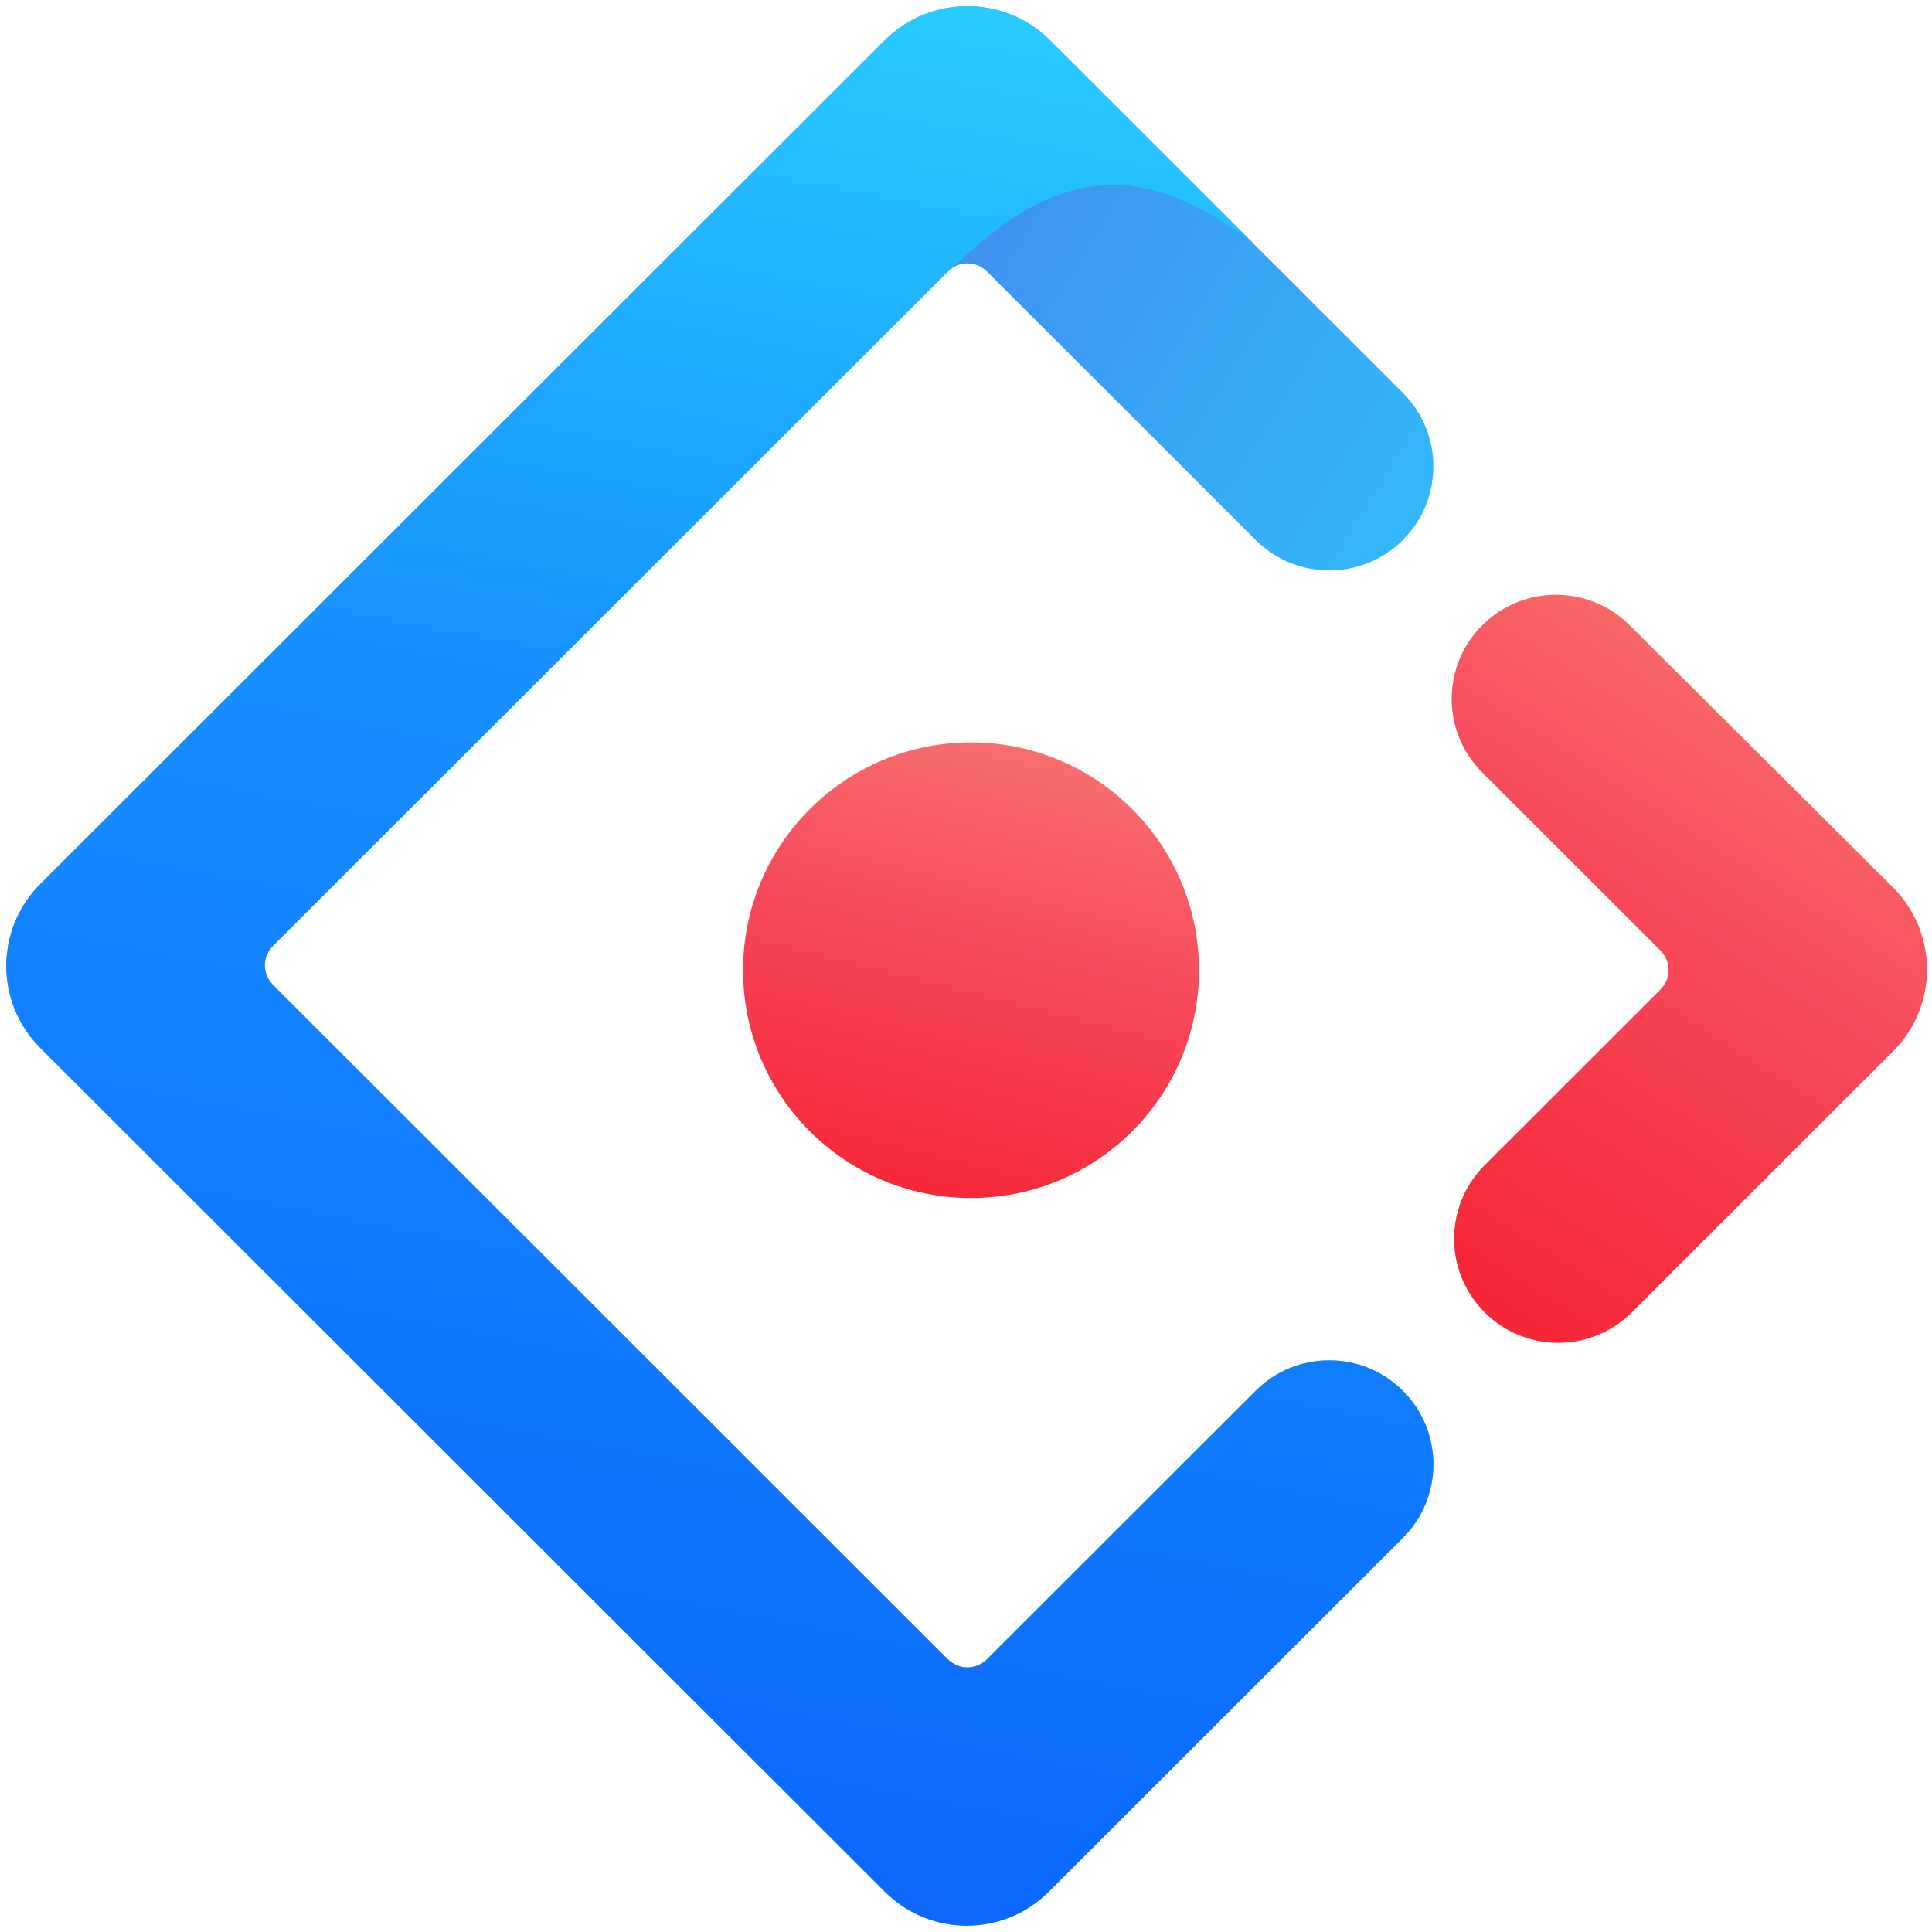
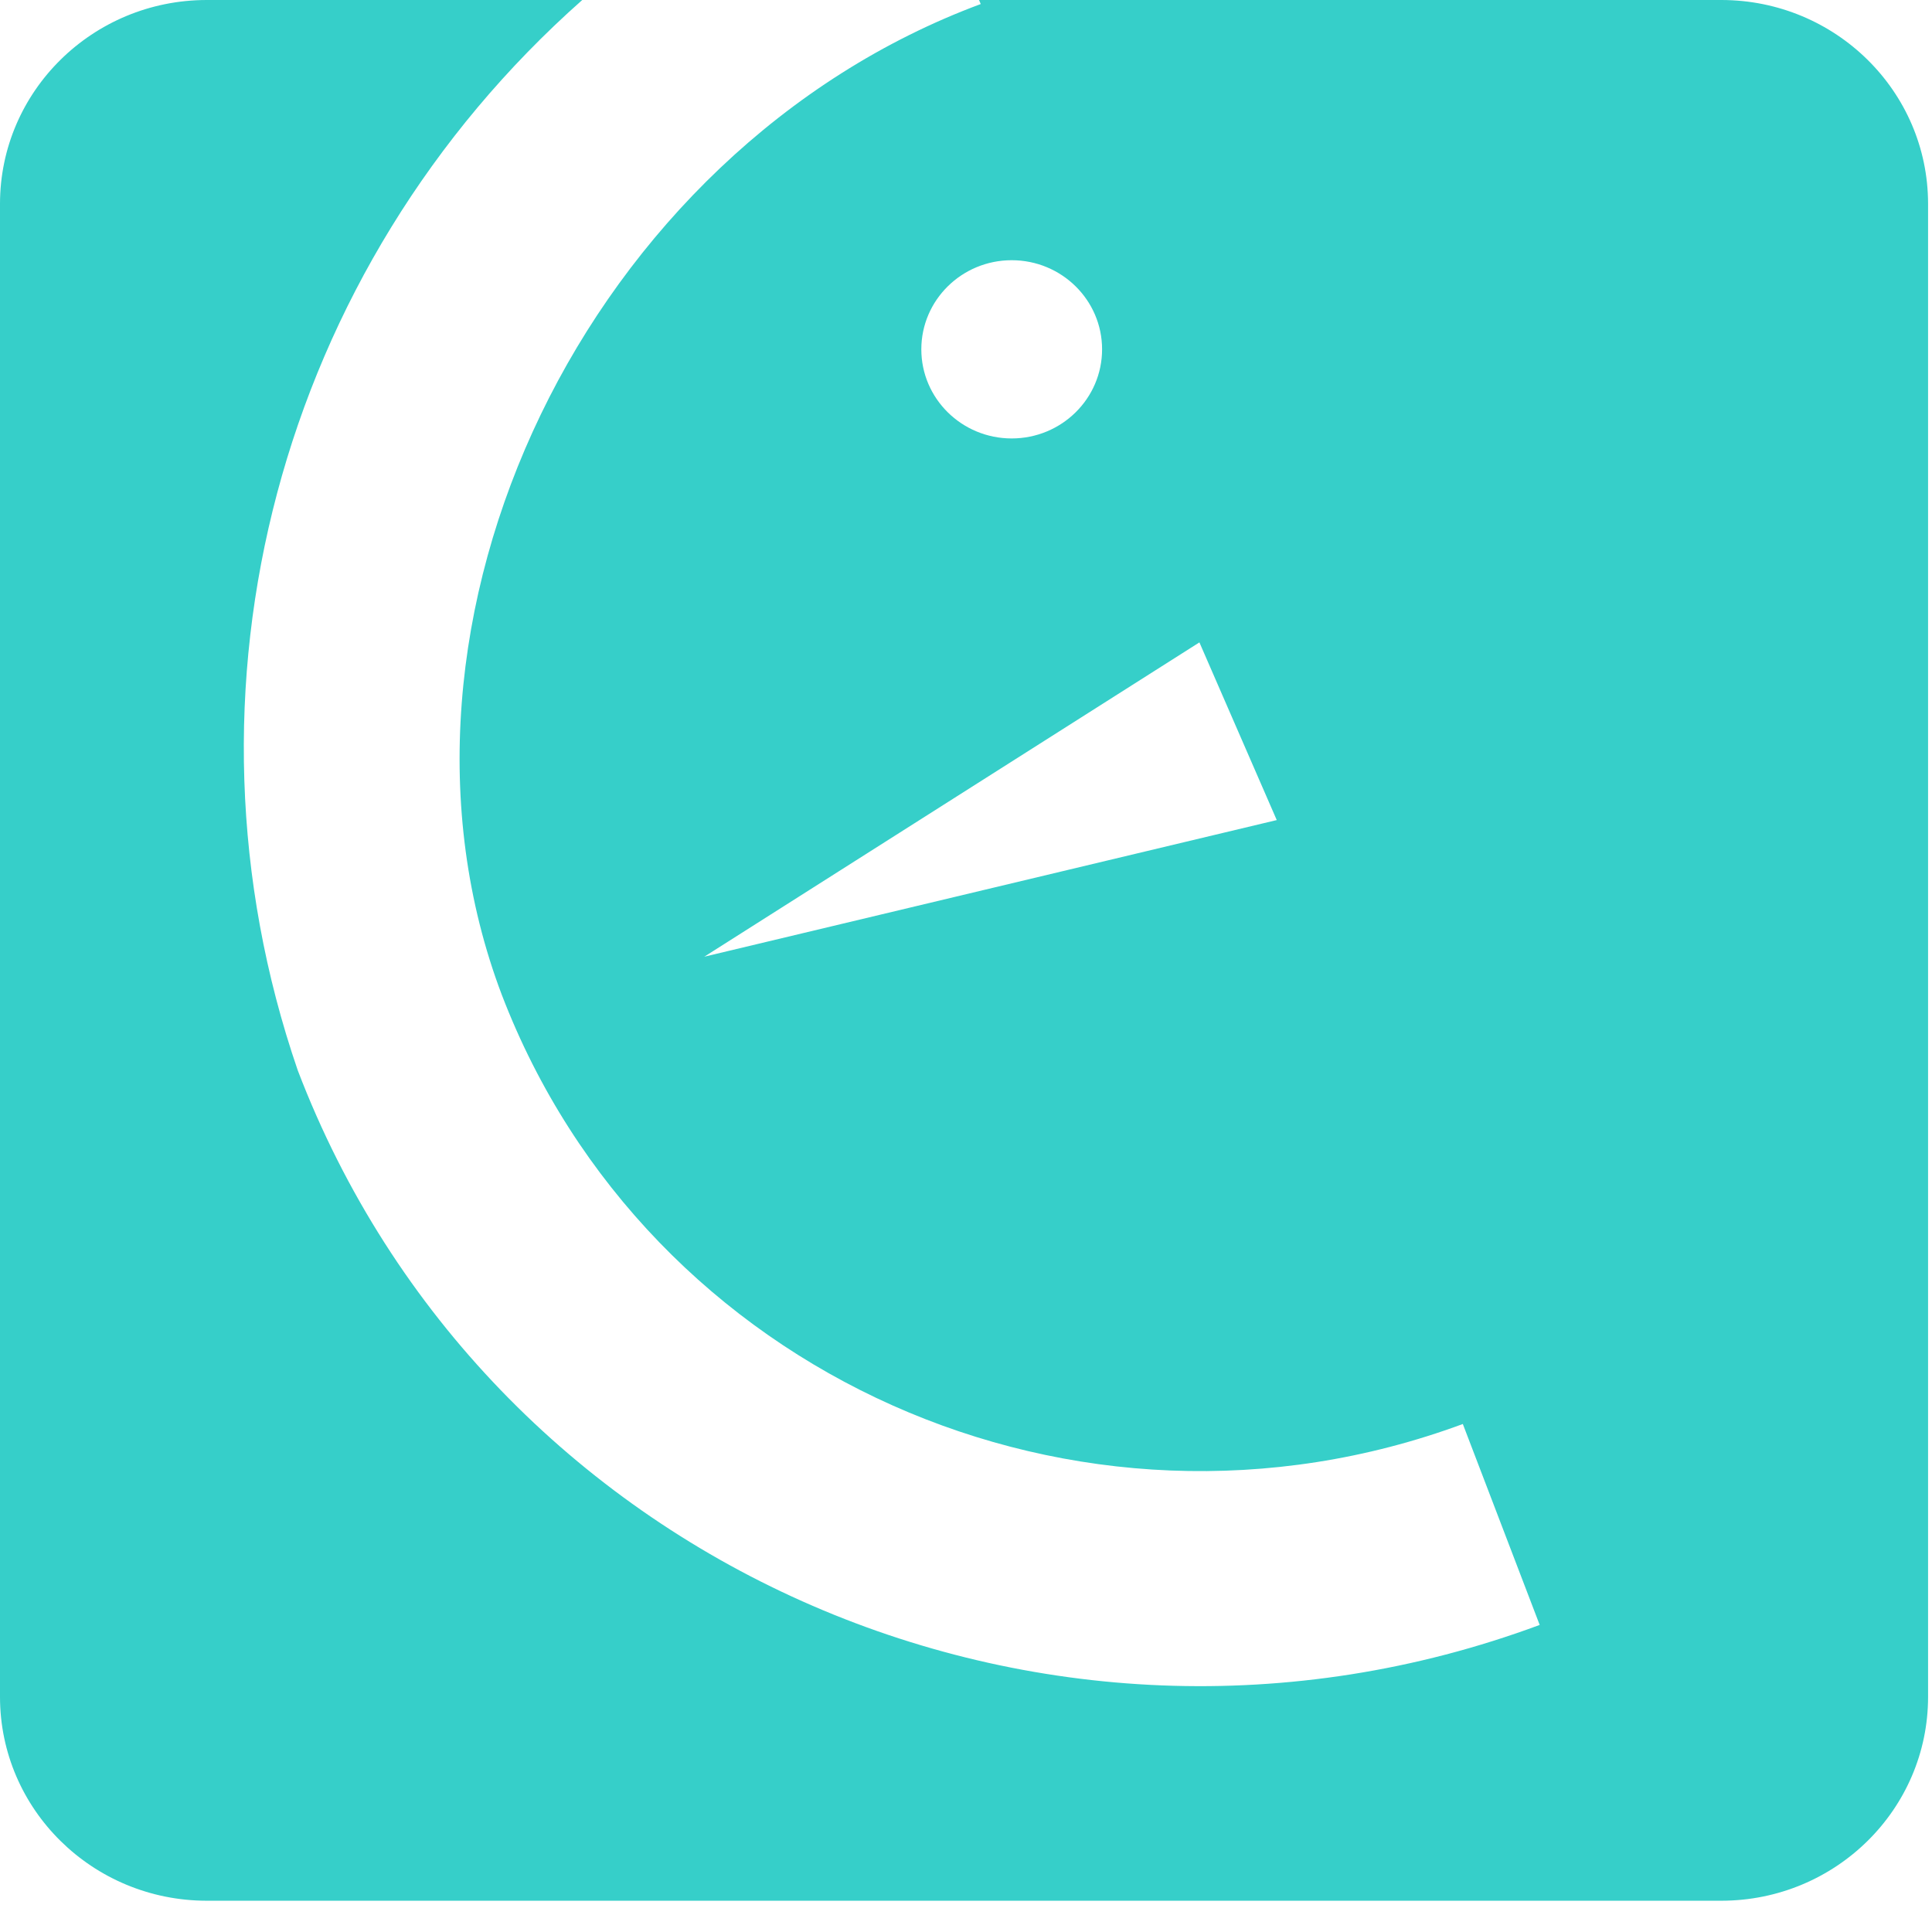
- <svg xmlns="http://www.w3.org/2000/svg" width="200px" height="200px" viewBox="0 0 200 200" version="1.1">
+ <svg xmlns="http://www.w3.org/2000/svg" width="32" height="32">
+   <rect id="backgroundrect" width="100%" height="100%" x="0" y="0" fill="none" stroke="none" />
  <defs>
-     <linearGradient x1="62.102%" y1="0%" x2="108.197%" y2="37.864%" id="linearGradient-1">
-       <stop stop-color="#4285EB" offset="0%" />
-       <stop stop-color="#2EC7FF" offset="100%" />
-     </linearGradient>
-     <linearGradient x1="69.644%" y1="0%" x2="54.043%" y2="108.457%" id="linearGradient-2">
-       <stop stop-color="#29CDFF" offset="0%" />
-       <stop stop-color="#148EFF" offset="37.86%" />
-       <stop stop-color="#0A60FF" offset="100%" />
-     </linearGradient>
-     <linearGradient x1="69.691%" y1="-12.974%" x2="16.723%" y2="117.391%" id="linearGradient-3">
-       <stop stop-color="#FA816E" offset="0%" />
-       <stop stop-color="#F74A5C" offset="41.473%" />
-       <stop stop-color="#F51D2C" offset="100%" />
-     </linearGradient>
-     <linearGradient x1="68.128%" y1="-35.691%" x2="30.44%" y2="114.943%" id="linearGradient-4">
-       <stop stop-color="#FA8E7D" offset="0%" />
-       <stop stop-color="#F74A5C" offset="51.264%" />
-       <stop stop-color="#F51D2C" offset="100%" />
-     </linearGradient>
+     <style>
+       .cls-1 {
+       fill: #36cfc9;
+       }
+ 
+       .cls-2 {
+       fill: #006d75;
+       font-size: 20px;
+       font-family: Poppins-Medium, Poppins;
+       font-weight: 500;
+       }
+     </style>
  </defs>
-   <g id="Page-1" stroke="none" stroke-width="1" fill="none" fill-rule="evenodd">
-     <g id="logo" transform="translate(-20, -20)">
-       <g id="Group-28-Copy-5" transform="translate(20, 20)">
-         <g id="Group-27-Copy-3">
-           <g id="Group-25" fill-rule="nonzero">
-             <g id="2">
-               <path d="M91.588,4.177 L4.18,91.513 C-0.519,96.208 -0.519,103.792 4.18,108.487 L91.588,195.823 C96.287,200.519 103.877,200.519 108.577,195.823 L145.225,159.205 C149.434,155 149.434,148.182 145.225,143.977 C141.017,139.772 134.194,139.772 129.985,143.977 L102.202,171.737 C101.032,172.906 99.257,172.906 98.088,171.737 L28.286,101.993 C27.116,100.824 27.116,99.051 28.286,97.882 L98.088,28.138 C99.257,26.969 101.032,26.969 102.202,28.138 L129.985,55.898 C134.194,60.103 141.017,60.103 145.225,55.898 C149.434,51.693 149.434,44.876 145.225,40.671 L108.581,4.056 C103.862,-0.538 96.269,-0.501 91.588,4.177 Z" id="Shape" fill="url(#linearGradient-1)" />
-               <path d="M91.588,4.177 L4.18,91.513 C-0.519,96.208 -0.519,103.792 4.18,108.487 L91.588,195.823 C96.287,200.519 103.877,200.519 108.577,195.823 L145.225,159.205 C149.434,155 149.434,148.182 145.225,143.977 C141.017,139.772 134.194,139.772 129.985,143.977 L102.202,171.737 C101.032,172.906 99.257,172.906 98.088,171.737 L28.286,101.993 C27.116,100.824 27.116,99.051 28.286,97.882 L98.088,28.138 C101,25.627 105.752,20.542 112.73,19.352 C117.916,18.469 123.585,20.414 129.739,25.189 C125.625,21.078 118.572,14.034 108.581,4.056 C103.862,-0.538 96.269,-0.501 91.588,4.177 Z" id="Shape" fill="url(#linearGradient-2)" />
-             </g>
-             <path d="M153.686,135.855 C157.894,140.06 164.717,140.06 168.926,135.855 L195.96,108.843 C200.659,104.147 200.659,96.564 195.961,91.869 L168.691,64.718 C164.472,60.518 157.647,60.524 153.436,64.732 C149.227,68.937 149.227,75.754 153.436,79.959 L171.854,98.362 C173.024,99.531 173.024,101.305 171.854,102.473 L153.686,120.627 C149.477,124.832 149.477,131.65 153.686,135.855 Z" id="Shape" fill="url(#linearGradient-3)" />
-           </g>
-           <ellipse id="Combined-Shape" fill="url(#linearGradient-4)" cx="100.519" cy="100.437" rx="23.6" ry="23.581" />
-         </g>
-       </g>
+   <g class="currentLayer" style="">
+     <g id="Group_376" data-name="Group 376" class="">
+       <path id="Path_8" data-name="Path 8" class="cls-1" d="M28.513,9.27014363600329e-7 H16.216 l0.028,0.067 C9.731,2.486 5.97,10.304 8.312,16.479 a12.371,12.196 0 0 0 15.917,7.107 l1.273,3.328 A15.967,15.741 0 0 1 4.932,17.729 A16.886,16.647 0 0 1 9.644,9.27014363600329e-7 H3.422 A3.426,3.377 0 0 0 1.6059790698184092e-12,3.373 V28.105 a3.426,3.377 0 0 0 3.422,3.377 H28.513 a3.426,3.377 0 0 0 3.422,-3.377 V3.373 A3.426,3.377 0 0 0 28.513,9.27014363600329e-7 zM16.757,4.31 a1.497,1.476 0 1 1 -1.497,1.476 A1.497,1.476 0 0 1 16.757,4.31 zM11.665,15.846 l8.201,-5.206 l1.281,2.943 z" />
+       <text id="kandula" class="cls-2" y="18.205" x="30.328" transform="matrix(1.395511,0,0,1.375757,9.959150100760135e-13,2.7100220167442825e-7) ">
+         <tspan x="30.328" y="18.205" id="svg_1">kandula</tspan>
+       </text>
    </g>
  </g>
</svg>
